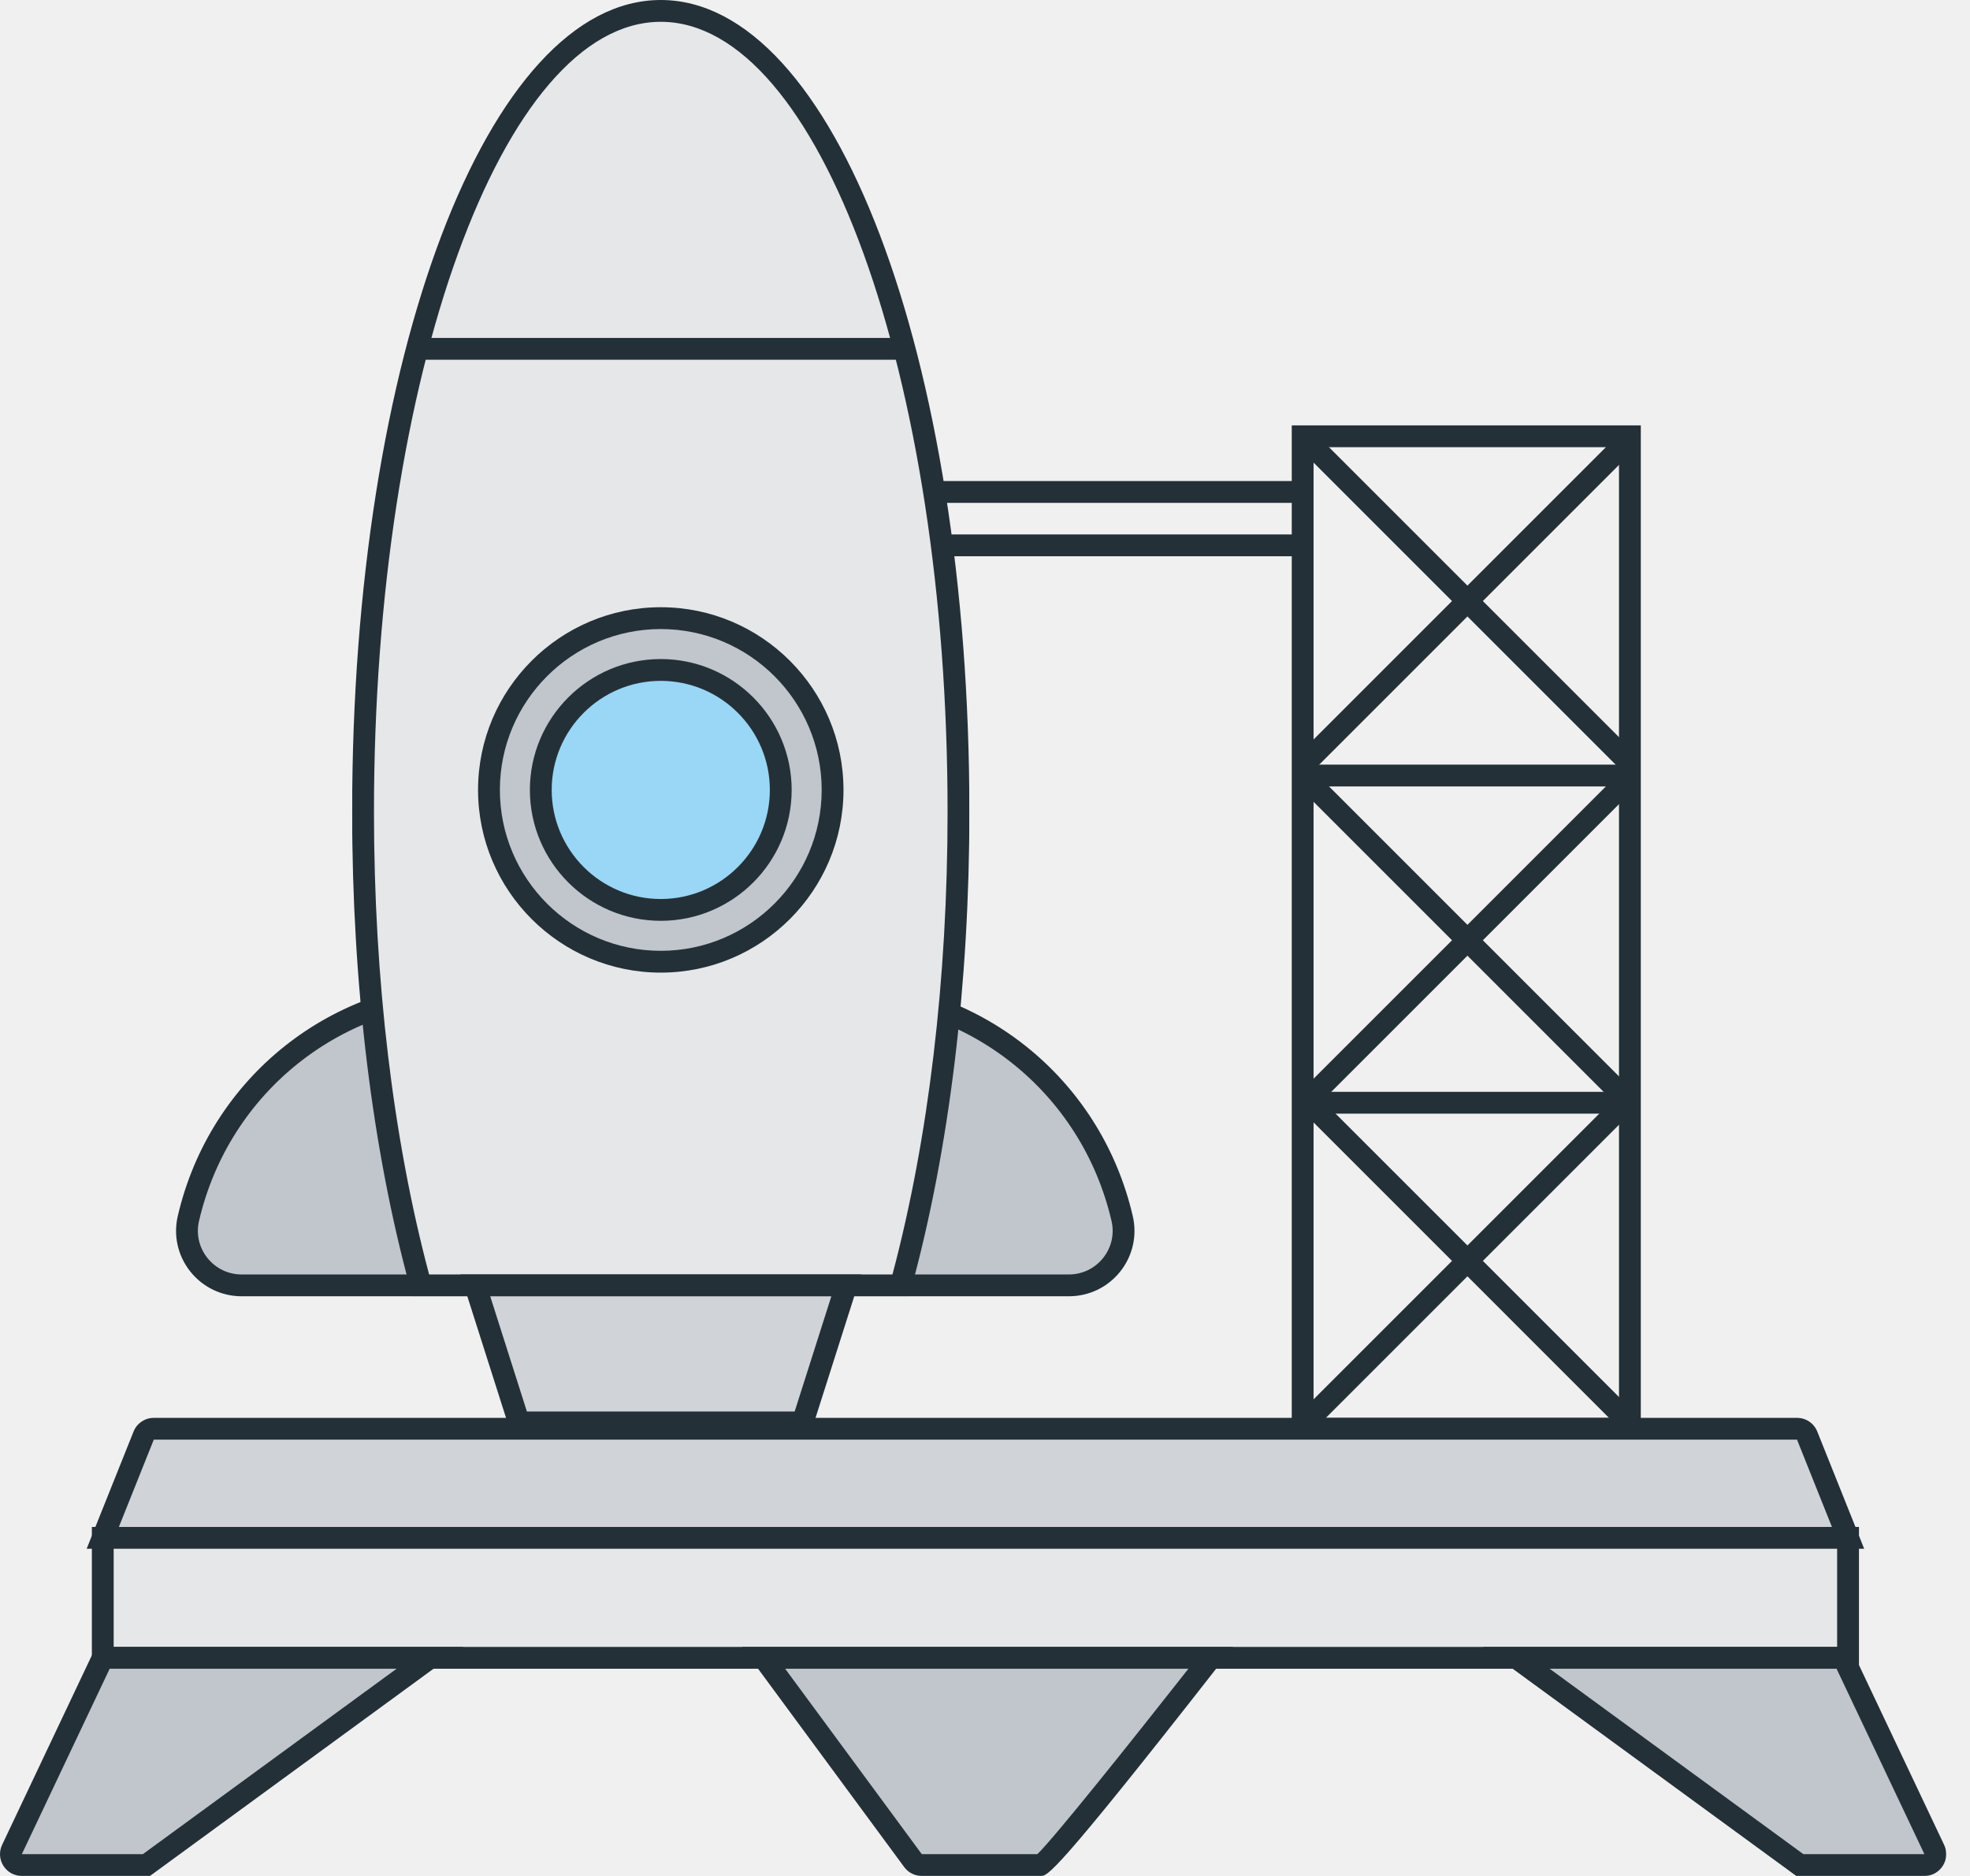
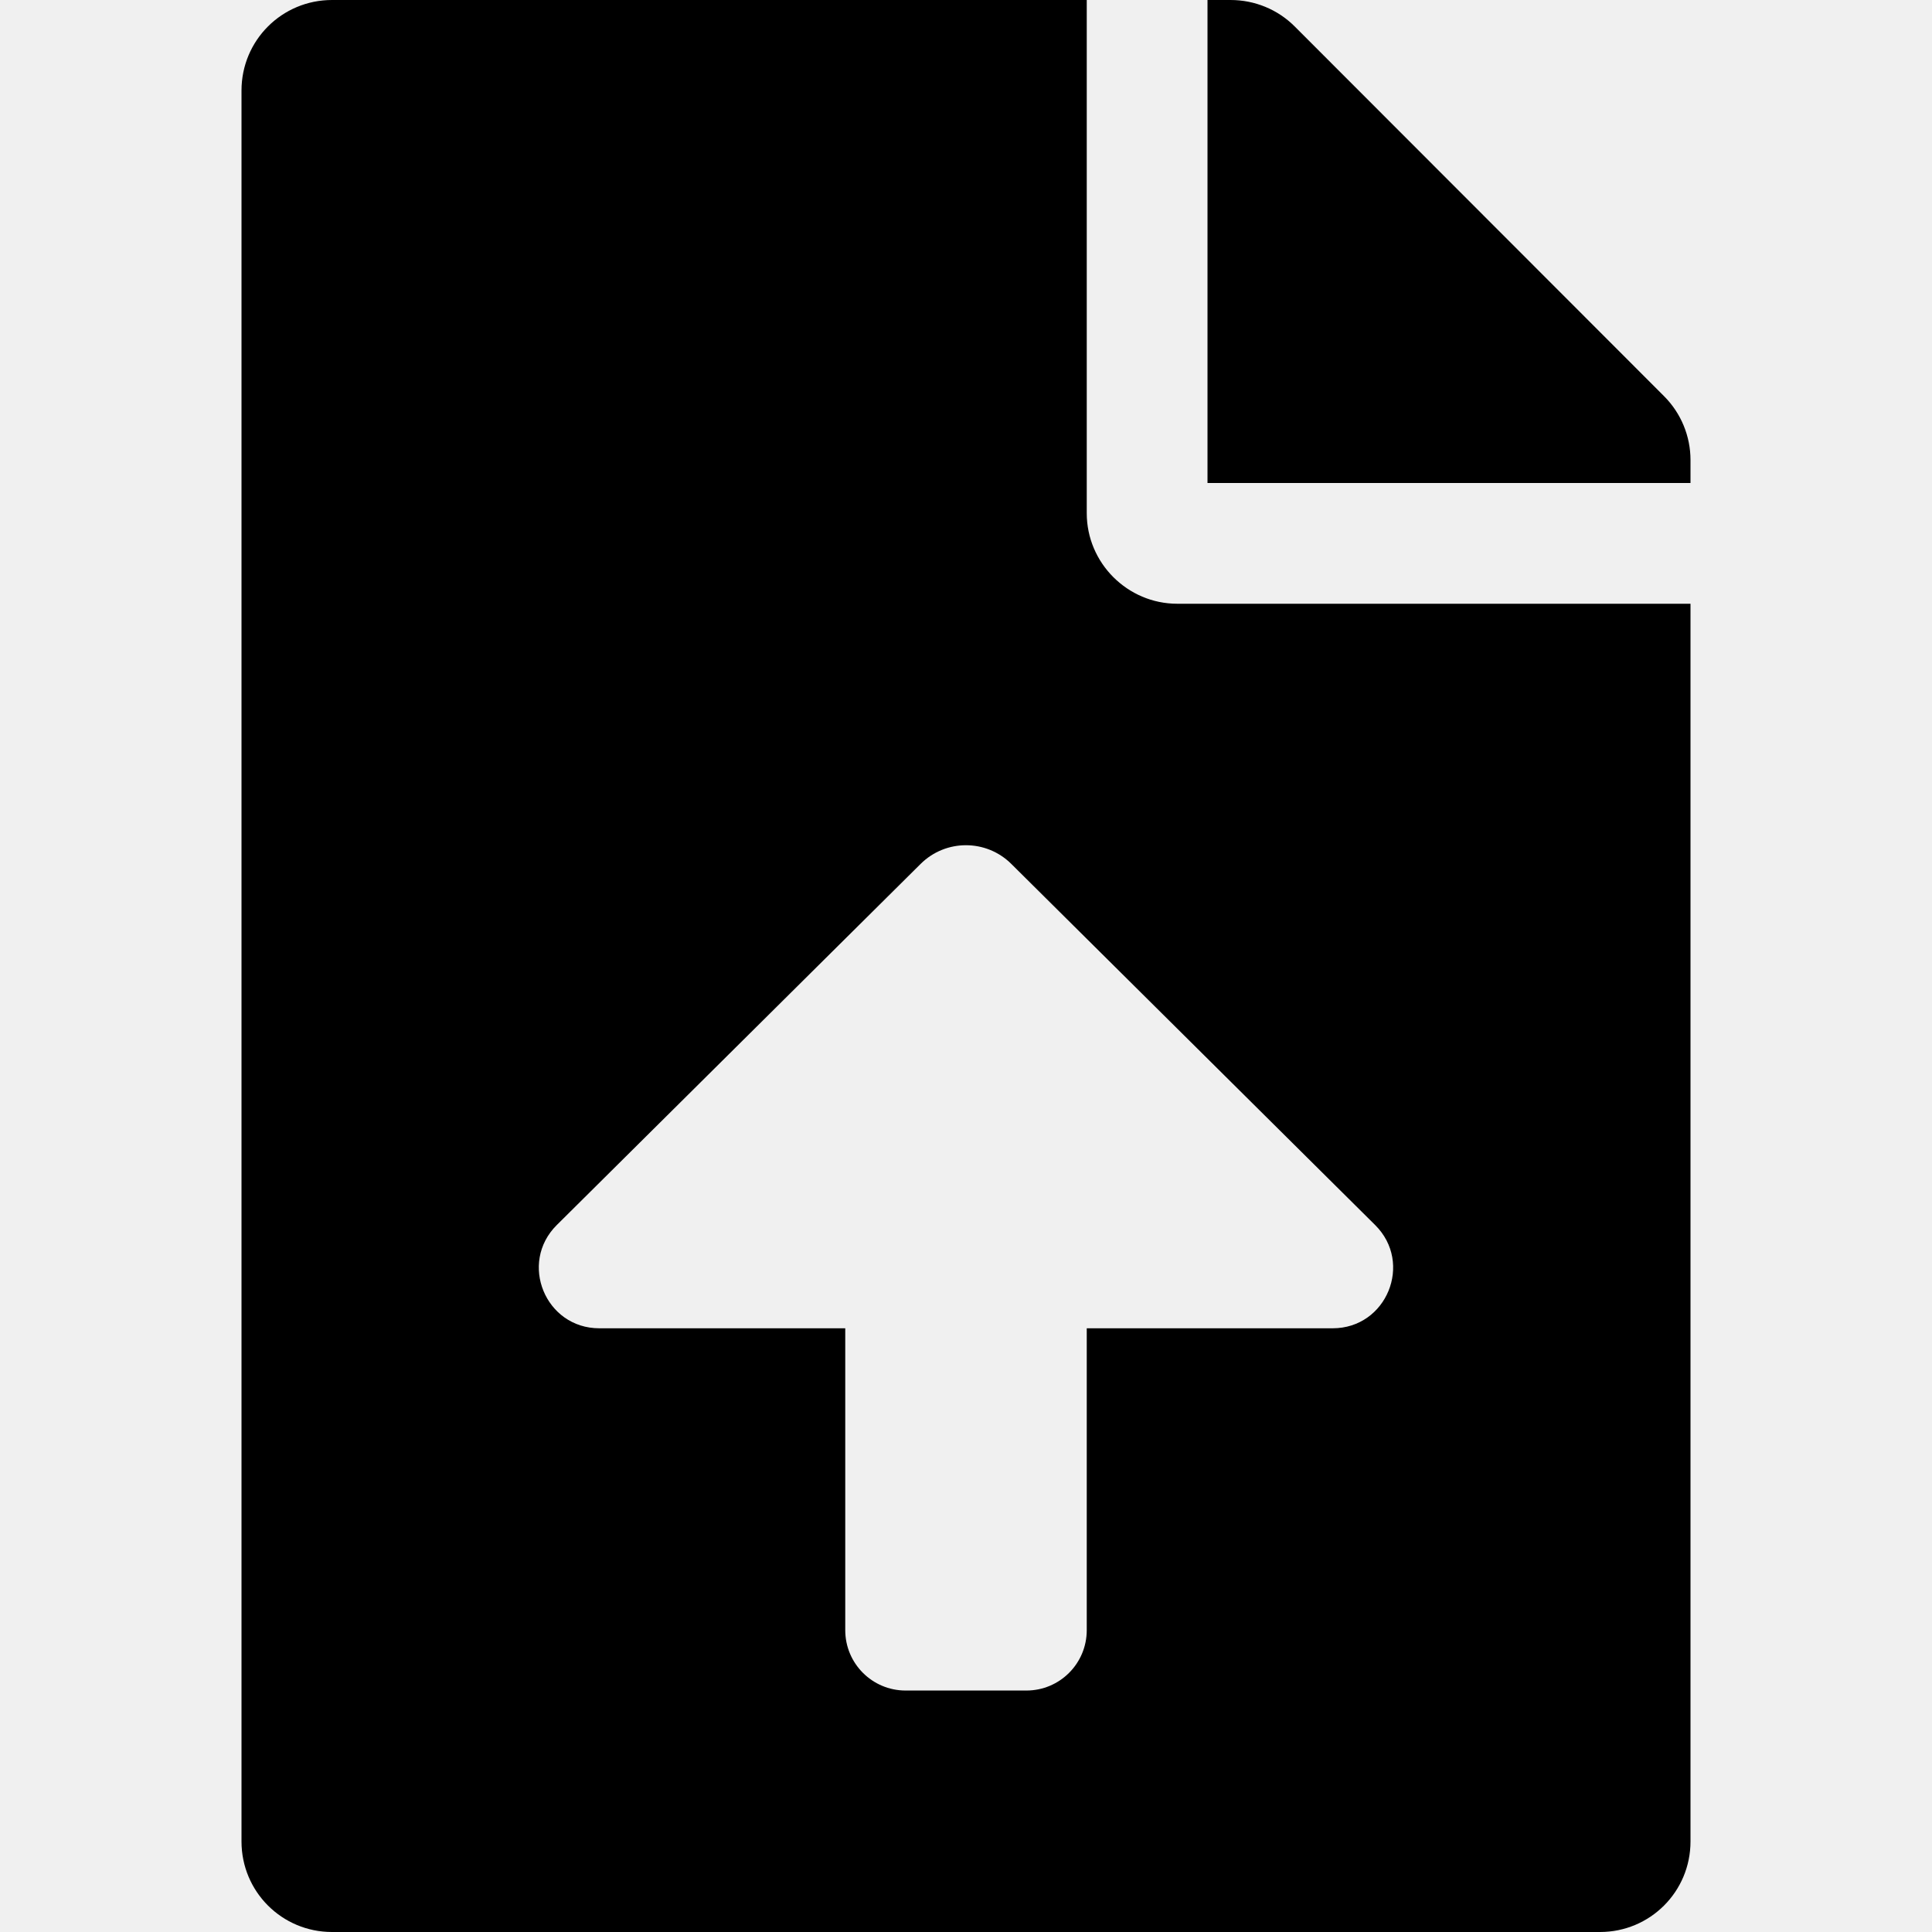
- <svg xmlns="http://www.w3.org/2000/svg" width="84" height="80" viewBox="0 0 84 80" fill="none">
-   <path fill-rule="evenodd" clip-rule="evenodd" d="M56.01 60.465H69.033V19.07H56.01V60.465ZM55.08 61.395H69.963V18.14H55.08V61.395Z" fill="#243038" />
-   <path fill-rule="evenodd" clip-rule="evenodd" d="M69.268 32.986L55.216 18.933L55.873 18.276L69.926 32.328L69.268 32.986Z" fill="#243038" />
-   <path fill-rule="evenodd" clip-rule="evenodd" d="M55.873 32.986L55.216 32.328L69.268 18.276L69.926 18.933L55.873 32.986Z" fill="#243038" />
-   <path fill-rule="evenodd" clip-rule="evenodd" d="M69.268 47.452L55.216 33.4L55.873 32.742L69.926 46.794L69.268 47.452Z" fill="#243038" />
-   <path fill-rule="evenodd" clip-rule="evenodd" d="M55.873 47.452L55.216 46.794L69.268 32.742L69.926 33.4L55.873 47.452Z" fill="#243038" />
-   <path fill-rule="evenodd" clip-rule="evenodd" d="M69.268 61.126L55.216 47.073L55.873 46.415L69.926 60.468L69.268 61.126Z" fill="#243038" />
-   <path fill-rule="evenodd" clip-rule="evenodd" d="M55.873 61.126L55.216 60.468L69.268 46.415L69.926 47.073L55.873 61.126Z" fill="#243038" />
-   <path fill-rule="evenodd" clip-rule="evenodd" d="M55.545 33.538H69.498V32.607H55.545V33.538Z" fill="#243038" />
-   <path fill-rule="evenodd" clip-rule="evenodd" d="M55.545 47.491H69.498V46.561H55.545V47.491Z" fill="#243038" />
-   <path fill-rule="evenodd" clip-rule="evenodd" d="M39.816 21.445H55.545V20.514H39.816V21.445Z" fill="#243038" />
-   <path fill-rule="evenodd" clip-rule="evenodd" d="M40.148 23.721H55.545V22.791H40.148V23.721Z" fill="#243038" />
-   <path fill-rule="evenodd" clip-rule="evenodd" d="M20.266 42.256C14.31 42.256 9.323 46.401 8.033 51.964C7.695 53.421 8.807 54.814 10.303 54.814H30.23C31.725 54.814 32.837 53.421 32.5 51.964C31.209 46.401 26.222 42.256 20.266 42.256Z" fill="#C0C6CB" />
-   <path fill-rule="evenodd" clip-rule="evenodd" d="M20.266 42.721C14.607 42.721 9.763 46.566 8.486 52.069C8.357 52.623 8.487 53.197 8.842 53.643C9.198 54.092 9.731 54.349 10.303 54.349H30.23C30.802 54.349 31.334 54.092 31.691 53.643C32.045 53.197 32.175 52.623 32.046 52.069C30.769 46.566 25.925 42.721 20.266 42.721ZM30.23 55.279H10.303C9.445 55.279 8.648 54.894 8.113 54.222C7.581 53.552 7.387 52.691 7.58 51.859C8.955 45.931 14.172 41.791 20.266 41.791C26.36 41.791 31.577 45.931 32.952 51.859C33.145 52.691 32.951 53.552 32.419 54.223C31.884 54.894 31.087 55.279 30.23 55.279Z" fill="#243038" />
-   <path fill-rule="evenodd" clip-rule="evenodd" d="M35.615 42.256C29.659 42.256 24.672 46.401 23.382 51.964C23.044 53.421 24.156 54.814 25.651 54.814H45.579C47.074 54.814 48.186 53.421 47.849 51.964C46.557 46.401 41.571 42.256 35.615 42.256Z" fill="#C0C6CB" />
-   <path fill-rule="evenodd" clip-rule="evenodd" d="M35.615 42.721C29.956 42.721 25.112 46.566 23.835 52.069C23.706 52.623 23.836 53.197 24.191 53.643C24.547 54.092 25.08 54.349 25.651 54.349H45.579C46.15 54.349 46.683 54.092 47.039 53.643C47.394 53.197 47.524 52.623 47.395 52.069C46.118 46.566 41.274 42.721 35.615 42.721ZM45.579 55.279H25.651C24.794 55.279 23.997 54.894 23.462 54.222C22.93 53.552 22.735 52.691 22.929 51.859C24.304 45.931 29.521 41.791 35.615 41.791C41.709 41.791 46.926 45.931 48.301 51.859C48.494 52.691 48.3 53.552 47.768 54.223C47.233 54.894 46.436 55.279 45.579 55.279Z" fill="#243038" />
-   <path fill-rule="evenodd" clip-rule="evenodd" d="M38.41 54.814C39.955 49.157 40.869 42.175 40.869 34.617C40.869 15.755 35.186 0.465 28.175 0.465C21.164 0.465 15.481 15.755 15.481 34.617C15.481 42.175 16.395 49.157 17.941 54.814H38.41Z" fill="#E5E7E9" />
-   <mask id="mask0" mask-type="alpha" maskUnits="userSpaceOnUse" x="15" y="0" width="27" height="56">
-     <path fill-rule="evenodd" clip-rule="evenodd" d="M15.015 0H41.334V55.279H15.015V0Z" fill="white" />
-   </mask>
-   <g mask="url(#mask0)">
-     <path fill-rule="evenodd" clip-rule="evenodd" d="M18.297 54.349H38.054C39.592 48.57 40.404 41.757 40.404 34.617C40.404 16.042 34.918 0.93 28.175 0.93C21.432 0.93 15.946 16.042 15.946 34.617C15.946 41.756 16.758 48.569 18.297 54.349ZM38.765 55.279H17.586L17.492 54.937C15.872 49.005 15.015 41.979 15.015 34.617C15.015 15.205 20.796 -0 28.175 -0C35.554 -0 41.334 15.205 41.334 34.617C41.334 41.98 40.478 49.007 38.859 54.937L38.765 55.279Z" fill="#243038" />
-   </g>
-   <path fill-rule="evenodd" clip-rule="evenodd" d="M34.224 60.659H22.127L20.266 54.814H36.084L34.224 60.659Z" fill="#D0D4D8" />
-   <path fill-rule="evenodd" clip-rule="evenodd" d="M22.467 60.194H33.884L35.448 55.28H20.903L22.467 60.194ZM34.564 61.124H21.787L19.63 54.349H36.721L34.564 61.124Z" fill="#243038" />
-   <path fill-rule="evenodd" clip-rule="evenodd" d="M35.501 33.686C35.501 37.732 32.221 41.011 28.175 41.011C24.13 41.011 20.849 37.732 20.849 33.686C20.849 29.64 24.13 26.36 28.175 26.36C32.221 26.36 35.501 29.64 35.501 33.686Z" fill="#C0C6CB" />
-   <path fill-rule="evenodd" clip-rule="evenodd" d="M28.175 26.826C24.392 26.826 21.315 29.903 21.315 33.686C21.315 37.469 24.392 40.547 28.175 40.547C31.958 40.547 35.036 37.469 35.036 33.686C35.036 29.903 31.958 26.826 28.175 26.826ZM28.175 41.477C23.879 41.477 20.384 37.982 20.384 33.686C20.384 29.39 23.879 25.895 28.175 25.895C32.471 25.895 35.966 29.39 35.966 33.686C35.966 37.982 32.471 41.477 28.175 41.477Z" fill="#243038" />
-   <path fill-rule="evenodd" clip-rule="evenodd" d="M33.291 33.686C33.291 36.512 31.001 38.802 28.175 38.802C25.349 38.802 23.059 36.512 23.059 33.686C23.059 30.86 25.349 28.57 28.175 28.57C31.001 28.57 33.291 30.86 33.291 33.686Z" fill="#9AD6F5" />
-   <path fill-rule="evenodd" clip-rule="evenodd" d="M28.175 29.035C25.61 29.035 23.524 31.122 23.524 33.686C23.524 36.251 25.61 38.338 28.175 38.338C30.74 38.338 32.826 36.251 32.826 33.686C32.826 31.122 30.74 29.035 28.175 29.035ZM28.175 39.268C25.097 39.268 22.594 36.764 22.594 33.686C22.594 30.609 25.097 28.105 28.175 28.105C31.253 28.105 33.756 30.609 33.756 33.686C33.756 36.764 31.253 39.268 28.175 39.268Z" fill="#243038" />
-   <mask id="mask1" mask-type="alpha" maskUnits="userSpaceOnUse" x="0" y="0" width="83" height="80">
-     <path fill-rule="evenodd" clip-rule="evenodd" d="M0 80H82.987V0H0V80Z" fill="white" />
-   </mask>
-   <g mask="url(#mask1)">
-     <path fill-rule="evenodd" clip-rule="evenodd" d="M17.815 15.341H38.535V14.411H17.815V15.341Z" fill="#243038" />
-     <path fill-rule="evenodd" clip-rule="evenodd" d="M78.8 65.582H4.382L6.126 61.222C6.196 61.046 6.367 60.93 6.557 60.93H76.625C76.815 60.93 76.987 61.046 77.057 61.222L78.8 65.582Z" fill="#D0D4D8" />
-     <path fill-rule="evenodd" clip-rule="evenodd" d="M5.069 65.116H78.113L76.625 61.395H6.557L5.069 65.116ZM79.488 66.046H3.695L5.694 61.05C5.835 60.695 6.174 60.465 6.557 60.465H76.625C77.008 60.465 77.347 60.695 77.489 61.051L79.488 66.046Z" fill="#243038" />
-     <path fill-rule="evenodd" clip-rule="evenodd" d="M4.382 70.698H78.8V65.581H4.382V70.698Z" fill="#E5E7E9" />
-     <path fill-rule="evenodd" clip-rule="evenodd" d="M4.847 70.233H78.335V66.046H4.847V70.233ZM3.917 71.163H79.266V65.116H3.917V71.163Z" fill="#243038" />
-     <path fill-rule="evenodd" clip-rule="evenodd" d="M6.242 79.535H0.931C0.589 79.535 0.364 79.179 0.511 78.871L4.382 70.698H18.335L6.242 79.535Z" fill="#C0C6CB" />
-     <path fill-rule="evenodd" clip-rule="evenodd" d="M4.676 71.163L0.931 79.07H6.091L16.911 71.163H4.676ZM6.394 80H0.931C0.61 80 0.316 79.838 0.145 79.567C-0.027 79.296 -0.047 78.961 0.091 78.671L4.087 70.232H19.76L6.394 80Z" fill="#243038" />
-     <path fill-rule="evenodd" clip-rule="evenodd" d="M76.744 79.535H82.056C82.397 79.535 82.622 79.179 82.476 78.871L78.605 70.698H64.651L76.744 79.535Z" fill="#C0C6CB" />
-     <path fill-rule="evenodd" clip-rule="evenodd" d="M76.896 79.07H82.056L78.31 71.163H66.076L76.896 79.07ZM82.056 80H76.593L63.226 70.232H78.899L82.896 78.672C83.034 78.961 83.013 79.296 82.841 79.567C82.67 79.838 82.376 80 82.056 80Z" fill="#243038" />
-     <path fill-rule="evenodd" clip-rule="evenodd" d="M38.93 79.346C39.018 79.465 39.157 79.535 39.305 79.535H44.382C44.722 79.535 51.628 70.698 51.628 70.698H32.558L38.93 79.346Z" fill="#C0C6CB" />
-     <path fill-rule="evenodd" clip-rule="evenodd" d="M39.305 79.07H44.232C44.915 78.421 48.282 74.208 50.673 71.163H33.479L39.305 79.07ZM39.305 79.07L38.93 79.346L39.305 79.07ZM44.381 80H39.305C39.01 80 38.731 79.859 38.556 79.622L31.638 70.232H52.582L51.995 70.984C44.949 80 44.661 80 44.381 80Z" fill="#243038" />
-   </g>
+ <svg xmlns="http://www.w3.org/2000/svg" width="512px" height="512px" viewBox="-64 0 512 512">
+   <path d="M224 136V0H24C10.7 0 0 10.7 0 24v464c0 13.3 10.7 24 24 24h336c13.3 0 24-10.7 24-24V160H248c-13.2 0-24-10.8-24-24zm65.18 216.01H224v80c0 8.84-7.16 16-16 16h-32c-8.84 0-16-7.16-16-16v-80H94.82c-14.28 0-21.41-17.29-11.27-27.36l96.42-95.7c6.65-6.61 17.39-6.61 24.04 0l96.42 95.7c10.15 10.07 3.03 27.36-11.25 27.36zM377 105L279.1 7c-4.5-4.5-10.6-7-17-7H256v128h128v-6.1c0-6.3-2.5-12.4-7-16.9z" />
</svg>
